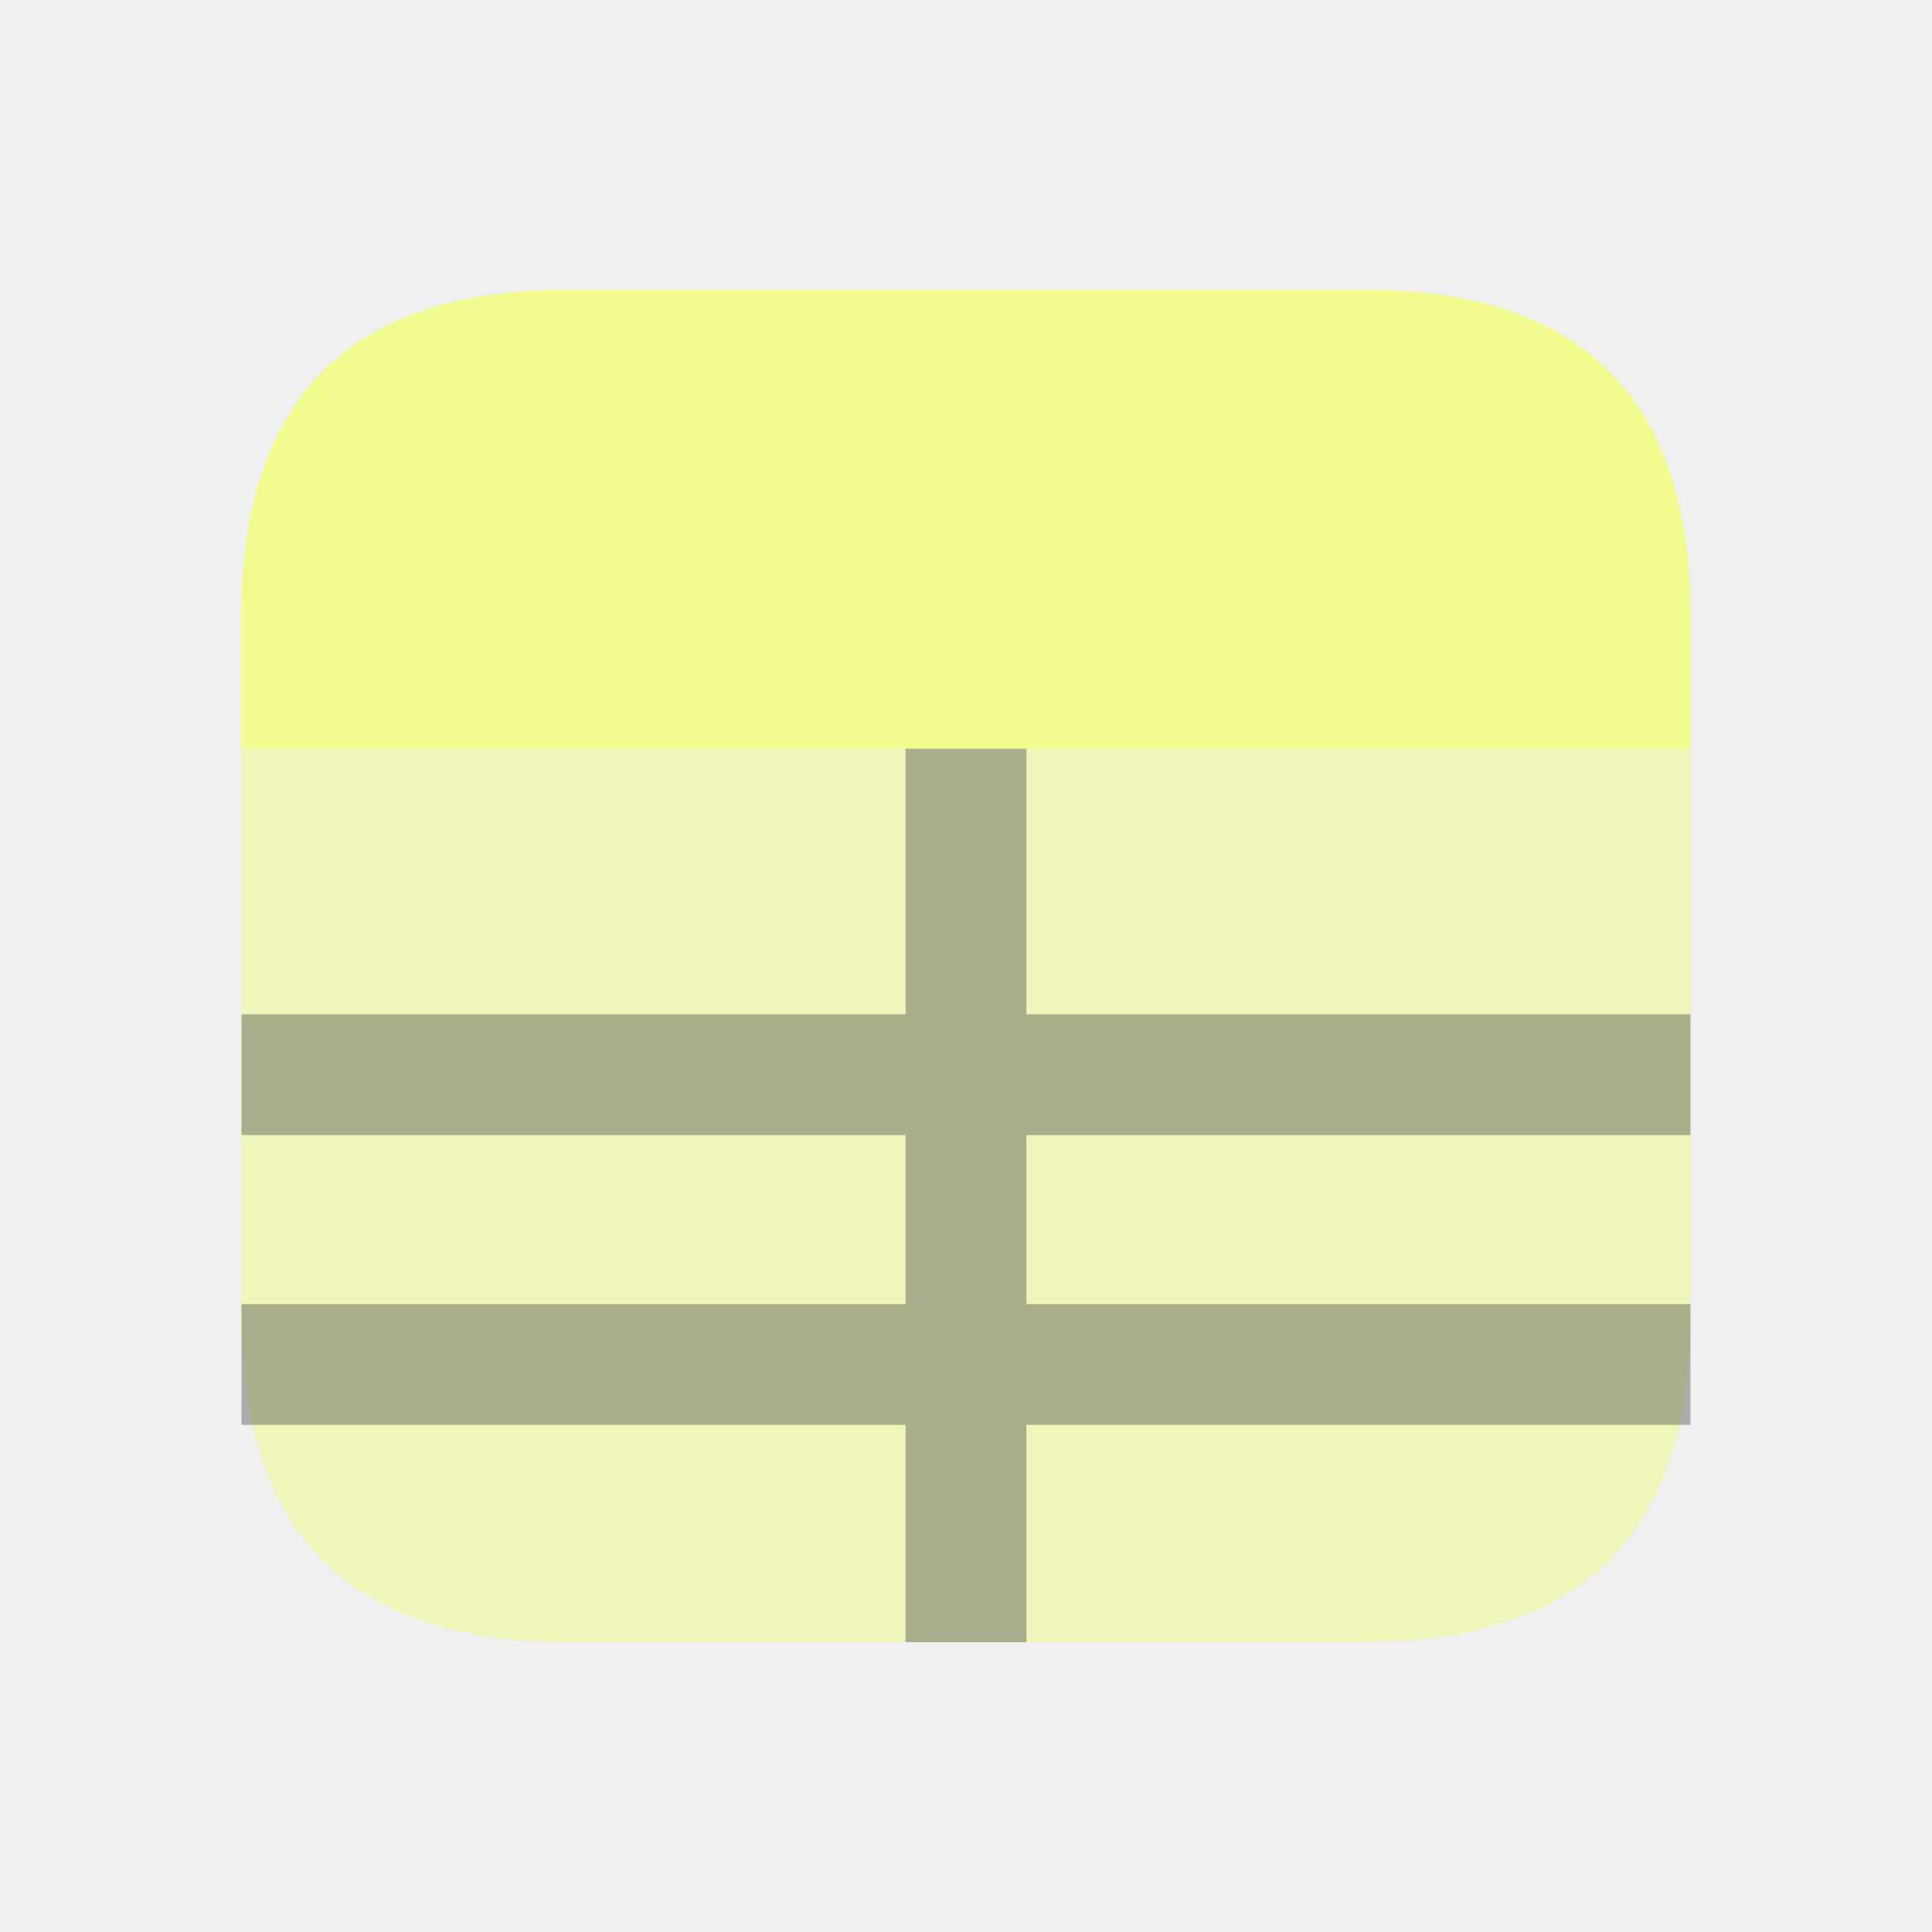
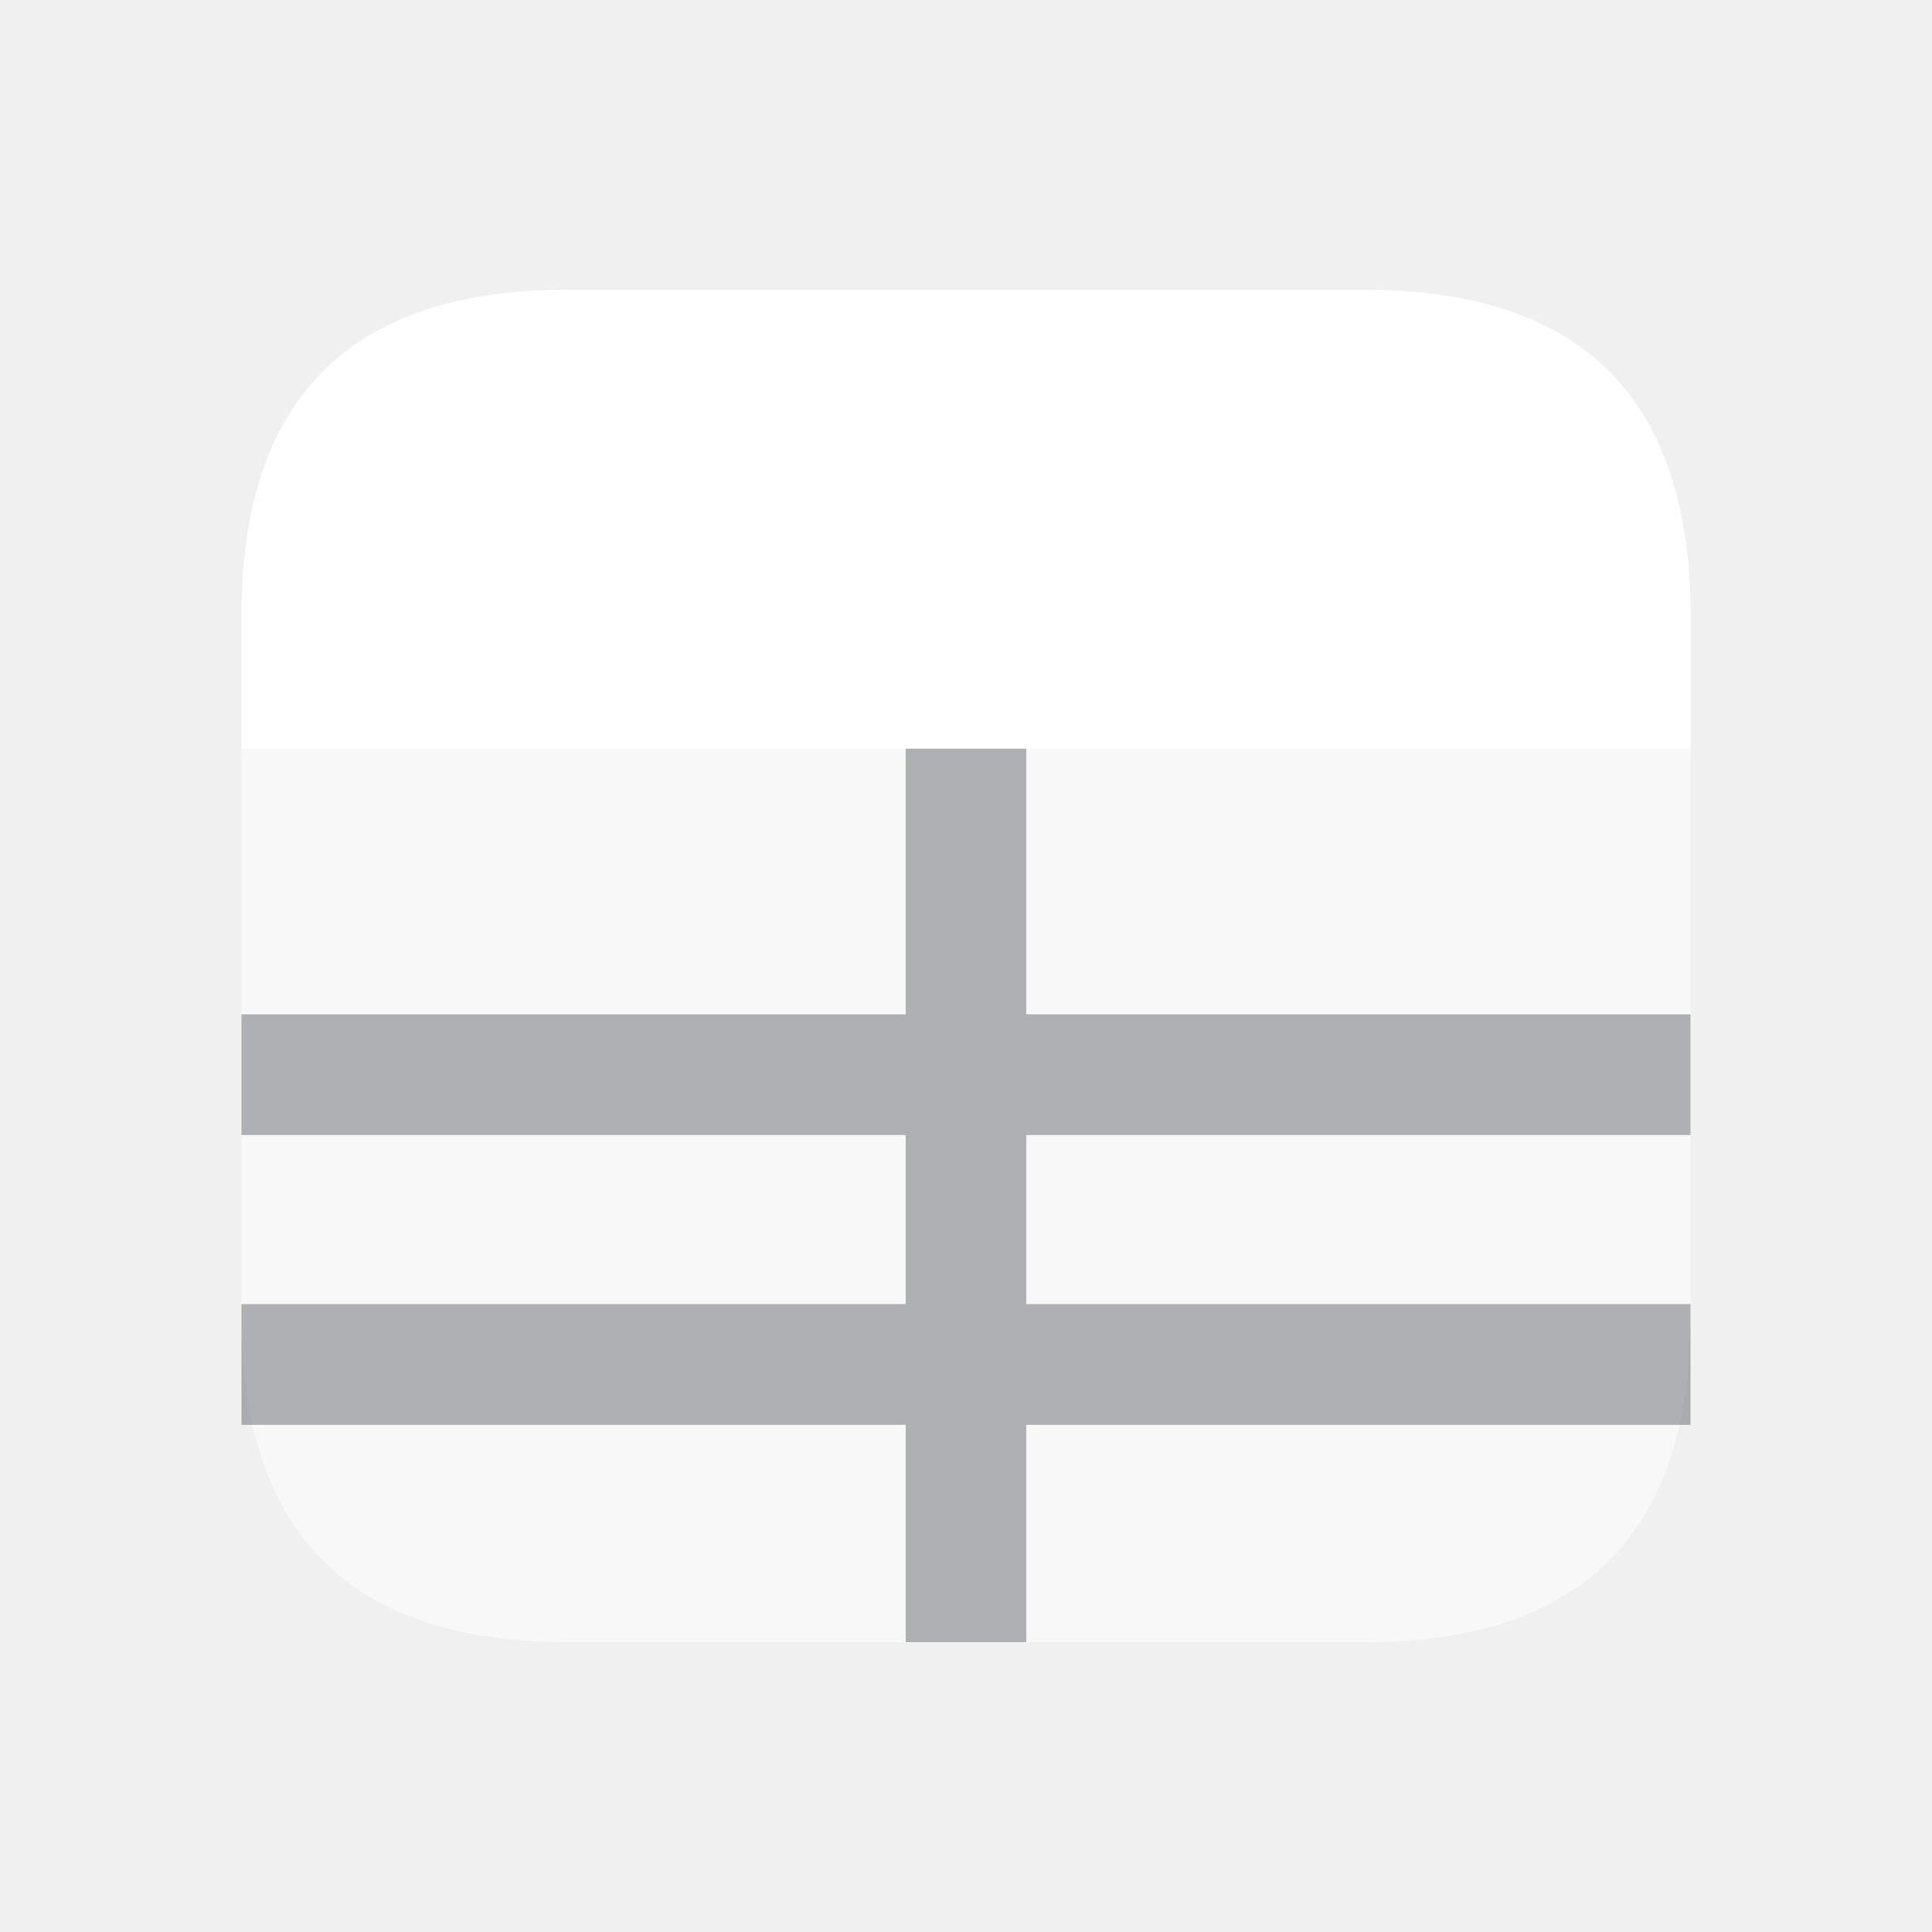
<svg xmlns="http://www.w3.org/2000/svg" width="40" height="40" viewBox="0 0 40 40">
-   <path fill="#f1fa8c" opacity="0.55" d="M5 12.75 C5 8.25 7.25 6 11.75 6 L28.25 6 C32.75 6 35 8.25 35 12.75 L35 27.25 C35 31.75 32.75 34 28.25 34 L11.75 34 C7.25 34 5 31.75 5 27.25 Z" />
-   <path fill="#f1fa8c" d="M5 12.75 C5 8.25 7.25 6 11.75 6 L28.25 6 C32.75 6 35 8.25 35 12.75 L35 15.5 L5 15.5 Z" />
+   <path fill="#ffffff" opacity="0.55" d="M5 12.75 C5 8.25 7.25 6 11.75 6 L28.25 6 C32.75 6 35 8.25 35 12.75 L35 27.25 C35 31.75 32.75 34 28.25 34 L11.75 34 C7.25 34 5 31.75 5 27.25 Z" />
+   <path fill="#ffffff" d="M5 12.75 C5 8.25 7.25 6 11.75 6 L28.25 6 C32.75 6 35 8.25 35 12.75 L35 15.5 L5 15.5 Z" />
  <g fill="#282a36" opacity="0.35">
    <rect x="5" y="21" width="30" height="2.5" />
    <rect x="5" y="27" width="30" height="2.5" />
    <rect x="18.75" y="15.5" width="2.5" height="18.5" />
  </g>
</svg>
